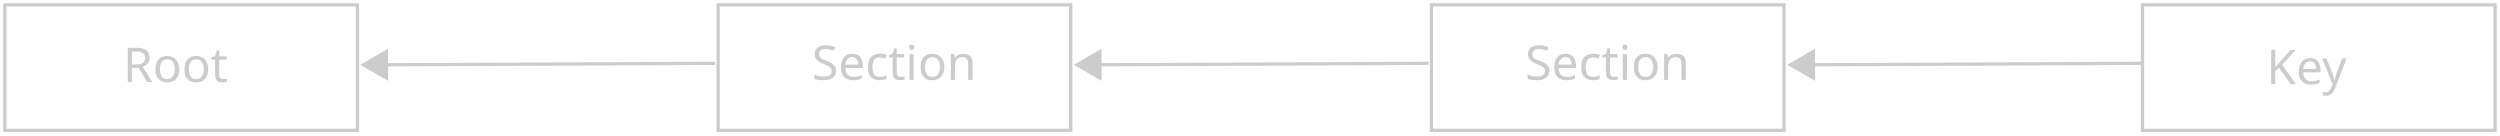
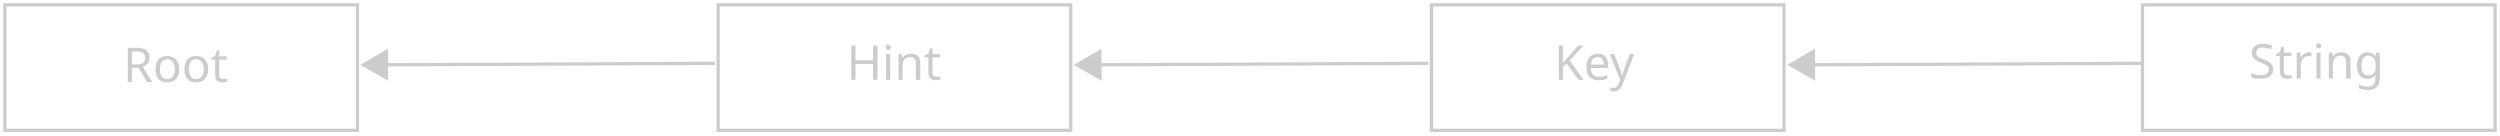
<svg xmlns="http://www.w3.org/2000/svg" width="229.912mm" height="12.436mm" viewBox="0 0 229.912 12.436" version="1.1" id="svg8">
  <defs id="defs2">
    <marker orient="auto" refY="0" refX="0" id="marker1681" style="overflow:visible">
      <path id="path1492" d="M 5.77,0 -2.88,5 V -5 Z" style="fill:#cccccc;fill-opacity:1;fill-rule:evenodd;stroke:#cccccc;stroke-width:1pt;stroke-opacity:1" transform="scale(0.8)" />
    </marker>
    <marker orient="auto" refY="0" refX="0" id="Arrow1Lend" style="overflow:visible">
      <path id="path1353" d="M 0,0 5,-5 -12.5,0 5,5 Z" style="fill:#cccccc;fill-opacity:1;fill-rule:evenodd;stroke:#cccccc;stroke-width:1pt;stroke-opacity:1" transform="matrix(-0.8,0,0,-0.8,-10,0)" />
    </marker>
    <marker orient="auto" refY="0" refX="0" id="TriangleOutL" style="overflow:visible">
      <path id="path1084" d="M 5.77,0 -2.88,5 V -5 Z" style="fill:#cccccc;fill-opacity:1;fill-rule:evenodd;stroke:#cccccc;stroke-width:1pt;stroke-opacity:1" transform="scale(0.8)" />
    </marker>
    <marker orient="auto" refY="0" refX="0" id="Arrow2Lend" style="overflow:visible">
      <path id="path963" style="fill:#cccccc;fill-opacity:1;fill-rule:evenodd;stroke:#cccccc;stroke-width:0.625;stroke-linejoin:round;stroke-opacity:1" d="M 8.719,4.034 -2.207,0.016 8.719,-4.002 c -1.745,2.372 -1.735,5.617 -6e-7,8.035 z" transform="matrix(-1.1,0,0,-1.1,-1.1,0)" />
    </marker>
    <marker style="overflow:visible" id="marker3547" refX="0" refY="0" orient="auto">
      <path transform="matrix(-0.8,0,0,-0.8,-10,0)" style="fill:#cccccc;fill-opacity:1;fill-rule:evenodd;stroke:#cccccc;stroke-width:1pt;stroke-opacity:1" d="M 0,0 5,-5 -12.5,0 5,5 Z" id="path3545" />
    </marker>
    <marker orient="auto" refY="0" refX="0" id="Arrow1Lend-7" style="overflow:visible">
      <path id="path945-9" d="M 0,0 5,-5 -12.5,0 5,5 Z" style="fill:#cccccc;fill-opacity:1;fill-rule:evenodd;stroke:#cccccc;stroke-width:1pt;stroke-opacity:1" transform="matrix(-0.8,0,0,-0.8,-10,0)" />
    </marker>
    <marker orient="auto" refY="0" refX="0" id="Arrow1Lend-4" style="overflow:visible">
      <path id="path945-2" d="M 0,0 5,-5 -12.5,0 5,5 Z" style="fill:#cccccc;fill-opacity:1;fill-rule:evenodd;stroke:#cccccc;stroke-width:1pt;stroke-opacity:1" transform="matrix(-0.8,0,0,-0.8,-10,0)" />
    </marker>
    <marker orient="auto" refY="0" refX="0" id="Arrow1Lend-3" style="overflow:visible">
      <path id="path945-1" d="M 0,0 5,-5 -12.5,0 5,5 Z" style="fill:#cccccc;fill-opacity:1;fill-rule:evenodd;stroke:#cccccc;stroke-width:1pt;stroke-opacity:1" transform="matrix(-0.8,0,0,-0.8,-10,0)" />
    </marker>
    <marker orient="auto" refY="0" refX="0" id="Arrow1Lend-76" style="overflow:visible">
      <path id="path945-92" d="M 0,0 5,-5 -12.5,0 5,5 Z" style="fill:#cccccc;fill-opacity:1;fill-rule:evenodd;stroke:#cccccc;stroke-width:1pt;stroke-opacity:1" transform="matrix(-0.8,0,0,-0.8,-10,0)" />
    </marker>
    <marker orient="auto" refY="0" refX="0" id="TriangleOutL-5" style="overflow:visible">
      <path id="path1084-3" d="M 5.77,0 -2.88,5 V -5 Z" style="fill:#cccccc;fill-opacity:1;fill-rule:evenodd;stroke:#cccccc;stroke-width:1pt;stroke-opacity:1" transform="scale(0.8)" />
    </marker>
    <marker orient="auto" refY="0" refX="0" id="marker1681-6" style="overflow:visible">
      <path id="path1492-1" d="M 5.77,0 -2.88,5 V -5 Z" style="fill:#cccccc;fill-opacity:1;fill-rule:evenodd;stroke:#cccccc;stroke-width:1pt;stroke-opacity:1" transform="scale(0.8)" />
    </marker>
    <marker orient="auto" refY="0" refX="0" id="marker1681-6-1" style="overflow:visible">
      <path id="path1492-1-9" d="M 5.77,0 -2.88,5 V -5 Z" style="fill:#cccccc;fill-opacity:1;fill-rule:evenodd;stroke:#cccccc;stroke-width:1pt;stroke-opacity:1" transform="scale(0.8)" />
    </marker>
    <marker orient="auto" refY="0" refX="0" id="marker1681-6-2" style="overflow:visible">
      <path id="path1492-1-5" d="M 5.77,0 -2.88,5 V -5 Z" style="fill:#cccccc;fill-opacity:1;fill-rule:evenodd;stroke:#cccccc;stroke-width:1pt;stroke-opacity:1" transform="scale(0.8)" />
    </marker>
    <marker orient="auto" refY="0" refX="0" id="marker1681-6-7" style="overflow:visible">
      <path id="path1492-1-0" d="M 5.77,0 -2.88,5 V -5 Z" style="fill:#cccccc;fill-opacity:1;fill-rule:evenodd;stroke:#cccccc;stroke-width:1pt;stroke-opacity:1" transform="scale(0.8)" />
    </marker>
    <marker orient="auto" refY="0" refX="0" id="marker1681-6-20" style="overflow:visible">
      <path id="path1492-1-03" d="M 5.77,0 -2.88,5 V -5 Z" style="fill:#cccccc;fill-opacity:1;fill-rule:evenodd;stroke:#cccccc;stroke-width:1pt;stroke-opacity:1" transform="scale(0.8)" />
    </marker>
    <marker orient="auto" refY="0" refX="0" id="marker1681-0" style="overflow:visible">
      <path id="path1492-3" d="M 5.77,0 -2.88,5 V -5 Z" style="fill:#cccccc;fill-opacity:1;fill-rule:evenodd;stroke:#cccccc;stroke-width:1pt;stroke-opacity:1" transform="scale(0.8)" />
    </marker>
    <marker orient="auto" refY="0" refX="0" id="marker1681-6-2-0" style="overflow:visible">
      <path id="path1492-1-5-8" d="M 5.77,0 -2.88,5 V -5 Z" style="fill:#cccccc;fill-opacity:1;fill-rule:evenodd;stroke:#cccccc;stroke-width:1pt;stroke-opacity:1" transform="scale(0.8)" />
    </marker>
    <marker orient="auto" refY="0" refX="0" id="marker1681-6-20-9" style="overflow:visible">
      <path id="path1492-1-03-2" d="M 5.77,0 -2.88,5 V -5 Z" style="fill:#cccccc;fill-opacity:1;fill-rule:evenodd;stroke:#cccccc;stroke-width:1pt;stroke-opacity:1" transform="scale(0.8)" />
    </marker>
    <marker orient="auto" refY="0" refX="0" id="marker1681-6-20-7" style="overflow:visible">
      <path id="path1492-1-03-8" d="M 5.77,0 -2.88,5 V -5 Z" style="fill:#cccccc;fill-opacity:1;fill-rule:evenodd;stroke:#cccccc;stroke-width:1pt;stroke-opacity:1" transform="scale(0.8)" />
    </marker>
    <marker orient="auto" refY="0" refX="0" id="marker1681-6-20-3" style="overflow:visible">
      <path id="path1492-1-03-0" d="M 5.77,0 -2.88,5 V -5 Z" style="fill:#cccccc;fill-opacity:1;fill-rule:evenodd;stroke:#cccccc;stroke-width:1pt;stroke-opacity:1" transform="scale(0.8)" />
    </marker>
    <marker orient="auto" refY="0" refX="0" id="marker1681-8" style="overflow:visible">
      <path id="path1492-4" d="M 5.77,0 -2.88,5 V -5 Z" style="fill:#cccccc;fill-opacity:1;fill-rule:evenodd;stroke:#cccccc;stroke-width:1pt;stroke-opacity:1" transform="scale(0.8)" />
    </marker>
    <marker orient="auto" refY="0" refX="0" id="marker1681-6-29" style="overflow:visible">
      <path id="path1492-1-55" d="M 5.77,0 -2.88,5 V -5 Z" style="fill:#cccccc;fill-opacity:1;fill-rule:evenodd;stroke:#cccccc;stroke-width:1pt;stroke-opacity:1" transform="scale(0.8)" />
    </marker>
    <marker orient="auto" refY="0" refX="0" id="marker1681-6-1-5" style="overflow:visible">
      <path id="path1492-1-9-2" d="M 5.77,0 -2.88,5 V -5 Z" style="fill:#cccccc;fill-opacity:1;fill-rule:evenodd;stroke:#cccccc;stroke-width:1pt;stroke-opacity:1" transform="scale(0.8)" />
    </marker>
    <marker orient="auto" refY="0" refX="0" id="marker1681-6-2-4" style="overflow:visible">
      <path id="path1492-1-5-3" d="M 5.77,0 -2.88,5 V -5 Z" style="fill:#cccccc;fill-opacity:1;fill-rule:evenodd;stroke:#cccccc;stroke-width:1pt;stroke-opacity:1" transform="scale(0.8)" />
    </marker>
    <marker orient="auto" refY="0" refX="0" id="marker1681-6-7-7" style="overflow:visible">
      <path id="path1492-1-0-7" d="M 5.77,0 -2.88,5 V -5 Z" style="fill:#cccccc;fill-opacity:1;fill-rule:evenodd;stroke:#cccccc;stroke-width:1pt;stroke-opacity:1" transform="scale(0.8)" />
    </marker>
    <marker orient="auto" refY="0" refX="0" id="marker1681-6-20-5" style="overflow:visible">
      <path id="path1492-1-03-6" d="M 5.77,0 -2.88,5 V -5 Z" style="fill:#cccccc;fill-opacity:1;fill-rule:evenodd;stroke:#cccccc;stroke-width:1pt;stroke-opacity:1" transform="scale(0.8)" />
    </marker>
    <marker orient="auto" refY="0" refX="0" id="marker1681-0-0" style="overflow:visible">
      <path id="path1492-3-6" d="M 5.77,0 -2.88,5 V -5 Z" style="fill:#cccccc;fill-opacity:1;fill-rule:evenodd;stroke:#cccccc;stroke-width:1pt;stroke-opacity:1" transform="scale(0.8)" />
    </marker>
    <marker orient="auto" refY="0" refX="0" id="marker1681-6-2-0-1" style="overflow:visible">
      <path id="path1492-1-5-8-4" d="M 5.77,0 -2.88,5 V -5 Z" style="fill:#cccccc;fill-opacity:1;fill-rule:evenodd;stroke:#cccccc;stroke-width:1pt;stroke-opacity:1" transform="scale(0.8)" />
    </marker>
    <marker orient="auto" refY="0" refX="0" id="marker1681-6-20-9-4" style="overflow:visible">
      <path id="path1492-1-03-2-9" d="M 5.77,0 -2.88,5 V -5 Z" style="fill:#cccccc;fill-opacity:1;fill-rule:evenodd;stroke:#cccccc;stroke-width:1pt;stroke-opacity:1" transform="scale(0.8)" />
    </marker>
    <marker orient="auto" refY="0" refX="0" id="marker1681-6-20-7-1" style="overflow:visible">
      <path id="path1492-1-03-8-0" d="M 5.77,0 -2.88,5 V -5 Z" style="fill:#cccccc;fill-opacity:1;fill-rule:evenodd;stroke:#cccccc;stroke-width:1pt;stroke-opacity:1" transform="scale(0.8)" />
    </marker>
    <marker orient="auto" refY="0" refX="0" id="marker1681-6-20-3-0" style="overflow:visible">
      <path id="path1492-1-03-0-6" d="M 5.77,0 -2.88,5 V -5 Z" style="fill:#cccccc;fill-opacity:1;fill-rule:evenodd;stroke:#cccccc;stroke-width:1pt;stroke-opacity:1" transform="scale(0.8)" />
    </marker>
    <marker orient="auto" refY="0" refX="0" id="marker1681-8-2" style="overflow:visible">
      <path id="path1492-4-2" d="M 5.77,0 -2.88,5 V -5 Z" style="fill:#cccccc;fill-opacity:1;fill-rule:evenodd;stroke:#cccccc;stroke-width:1pt;stroke-opacity:1" transform="scale(0.8)" />
    </marker>
    <marker orient="auto" refY="0" refX="0" id="marker1681-6-29-5" style="overflow:visible">
      <path id="path1492-1-55-8" d="M 5.77,0 -2.88,5 V -5 Z" style="fill:#cccccc;fill-opacity:1;fill-rule:evenodd;stroke:#cccccc;stroke-width:1pt;stroke-opacity:1" transform="scale(0.8)" />
    </marker>
    <marker orient="auto" refY="0" refX="0" id="marker1681-6-1-5-5" style="overflow:visible">
      <path id="path1492-1-9-2-2" d="M 5.77,0 -2.88,5 V -5 Z" style="fill:#cccccc;fill-opacity:1;fill-rule:evenodd;stroke:#cccccc;stroke-width:1pt;stroke-opacity:1" transform="scale(0.8)" />
    </marker>
    <marker orient="auto" refY="0" refX="0" id="marker1681-6-2-4-6" style="overflow:visible">
      <path id="path1492-1-5-3-6" d="M 5.77,0 -2.88,5 V -5 Z" style="fill:#cccccc;fill-opacity:1;fill-rule:evenodd;stroke:#cccccc;stroke-width:1pt;stroke-opacity:1" transform="scale(0.8)" />
    </marker>
    <marker orient="auto" refY="0" refX="0" id="marker1681-6-7-7-7" style="overflow:visible">
      <path id="path1492-1-0-7-1" d="M 5.77,0 -2.88,5 V -5 Z" style="fill:#cccccc;fill-opacity:1;fill-rule:evenodd;stroke:#cccccc;stroke-width:1pt;stroke-opacity:1" transform="scale(0.8)" />
    </marker>
    <marker orient="auto" refY="0" refX="0" id="marker1681-6-20-5-9" style="overflow:visible">
      <path id="path1492-1-03-6-6" d="M 5.77,0 -2.88,5 V -5 Z" style="fill:#cccccc;fill-opacity:1;fill-rule:evenodd;stroke:#cccccc;stroke-width:1pt;stroke-opacity:1" transform="scale(0.8)" />
    </marker>
    <marker orient="auto" refY="0" refX="0" id="marker1681-0-0-9" style="overflow:visible">
      <path id="path1492-3-6-7" d="M 5.77,0 -2.88,5 V -5 Z" style="fill:#cccccc;fill-opacity:1;fill-rule:evenodd;stroke:#cccccc;stroke-width:1pt;stroke-opacity:1" transform="scale(0.8)" />
    </marker>
    <marker orient="auto" refY="0" refX="0" id="marker1681-6-2-0-1-9" style="overflow:visible">
      <path id="path1492-1-5-8-4-3" d="M 5.77,0 -2.88,5 V -5 Z" style="fill:#cccccc;fill-opacity:1;fill-rule:evenodd;stroke:#cccccc;stroke-width:1pt;stroke-opacity:1" transform="scale(0.8)" />
    </marker>
    <marker orient="auto" refY="0" refX="0" id="marker1681-6-20-9-4-8" style="overflow:visible">
      <path id="path1492-1-03-2-9-2" d="M 5.77,0 -2.88,5 V -5 Z" style="fill:#cccccc;fill-opacity:1;fill-rule:evenodd;stroke:#cccccc;stroke-width:1pt;stroke-opacity:1" transform="scale(0.8)" />
    </marker>
    <marker orient="auto" refY="0" refX="0" id="marker1681-6-20-7-1-4" style="overflow:visible">
      <path id="path1492-1-03-8-0-1" d="M 5.77,0 -2.88,5 V -5 Z" style="fill:#cccccc;fill-opacity:1;fill-rule:evenodd;stroke:#cccccc;stroke-width:1pt;stroke-opacity:1" transform="scale(0.8)" />
    </marker>
    <marker orient="auto" refY="0" refX="0" id="marker1681-6-20-3-0-1" style="overflow:visible">
      <path id="path1492-1-03-0-6-9" d="M 5.77,0 -2.88,5 V -5 Z" style="fill:#cccccc;fill-opacity:1;fill-rule:evenodd;stroke:#cccccc;stroke-width:1pt;stroke-opacity:1" transform="scale(0.8)" />
    </marker>
    <marker orient="auto" refY="0" refX="0" id="marker1681-8-3" style="overflow:visible">
      <path id="path1492-4-1" d="M 5.77,0 -2.88,5 V -5 Z" style="fill:#cccccc;fill-opacity:1;fill-rule:evenodd;stroke:#cccccc;stroke-width:1pt;stroke-opacity:1" transform="scale(0.8)" />
    </marker>
    <marker orient="auto" refY="0" refX="0" id="marker1681-6-29-4" style="overflow:visible">
      <path id="path1492-1-55-4" d="M 5.77,0 -2.88,5 V -5 Z" style="fill:#cccccc;fill-opacity:1;fill-rule:evenodd;stroke:#cccccc;stroke-width:1pt;stroke-opacity:1" transform="scale(0.8)" />
    </marker>
    <marker orient="auto" refY="0" refX="0" id="marker1681-6-1-5-52" style="overflow:visible">
      <path id="path1492-1-9-2-0" d="M 5.77,0 -2.88,5 V -5 Z" style="fill:#cccccc;fill-opacity:1;fill-rule:evenodd;stroke:#cccccc;stroke-width:1pt;stroke-opacity:1" transform="scale(0.8)" />
    </marker>
    <marker orient="auto" refY="0" refX="0" id="marker1681-6-2-4-0" style="overflow:visible">
      <path id="path1492-1-5-3-0" d="M 5.77,0 -2.88,5 V -5 Z" style="fill:#cccccc;fill-opacity:1;fill-rule:evenodd;stroke:#cccccc;stroke-width:1pt;stroke-opacity:1" transform="scale(0.8)" />
    </marker>
    <marker orient="auto" refY="0" refX="0" id="marker1681-6-7-7-75" style="overflow:visible">
      <path id="path1492-1-0-7-5" d="M 5.77,0 -2.88,5 V -5 Z" style="fill:#cccccc;fill-opacity:1;fill-rule:evenodd;stroke:#cccccc;stroke-width:1pt;stroke-opacity:1" transform="scale(0.8)" />
    </marker>
    <marker orient="auto" refY="0" refX="0" id="marker1681-6-20-5-5" style="overflow:visible">
      <path id="path1492-1-03-6-2" d="M 5.77,0 -2.88,5 V -5 Z" style="fill:#cccccc;fill-opacity:1;fill-rule:evenodd;stroke:#cccccc;stroke-width:1pt;stroke-opacity:1" transform="scale(0.8)" />
    </marker>
    <marker orient="auto" refY="0" refX="0" id="marker1681-0-0-2" style="overflow:visible">
      <path id="path1492-3-6-5" d="M 5.77,0 -2.88,5 V -5 Z" style="fill:#cccccc;fill-opacity:1;fill-rule:evenodd;stroke:#cccccc;stroke-width:1pt;stroke-opacity:1" transform="scale(0.8)" />
    </marker>
    <marker orient="auto" refY="0" refX="0" id="marker1681-6-2-0-1-90" style="overflow:visible">
      <path id="path1492-1-5-8-4-7" d="M 5.77,0 -2.88,5 V -5 Z" style="fill:#cccccc;fill-opacity:1;fill-rule:evenodd;stroke:#cccccc;stroke-width:1pt;stroke-opacity:1" transform="scale(0.8)" />
    </marker>
    <marker orient="auto" refY="0" refX="0" id="marker1681-6-20-9-4-3" style="overflow:visible">
      <path id="path1492-1-03-2-9-8" d="M 5.77,0 -2.88,5 V -5 Z" style="fill:#cccccc;fill-opacity:1;fill-rule:evenodd;stroke:#cccccc;stroke-width:1pt;stroke-opacity:1" transform="scale(0.8)" />
    </marker>
    <marker orient="auto" refY="0" refX="0" id="marker1681-6-20-7-1-2" style="overflow:visible">
      <path id="path1492-1-03-8-0-6" d="M 5.77,0 -2.88,5 V -5 Z" style="fill:#cccccc;fill-opacity:1;fill-rule:evenodd;stroke:#cccccc;stroke-width:1pt;stroke-opacity:1" transform="scale(0.8)" />
    </marker>
    <marker orient="auto" refY="0" refX="0" id="marker1681-6-20-3-0-3" style="overflow:visible">
      <path id="path1492-1-03-0-6-6" d="M 5.77,0 -2.88,5 V -5 Z" style="fill:#cccccc;fill-opacity:1;fill-rule:evenodd;stroke:#cccccc;stroke-width:1pt;stroke-opacity:1" transform="scale(0.8)" />
    </marker>
    <marker orient="auto" refY="0" refX="0" id="marker1681-6-2-1" style="overflow:visible">
      <path id="path1492-1-5-5" d="M 5.77,0 -2.88,5 V -5 Z" style="fill:#cccccc;fill-opacity:1;fill-rule:evenodd;stroke:#cccccc;stroke-width:1pt;stroke-opacity:1" transform="scale(0.8)" />
    </marker>
    <marker orient="auto" refY="0" refX="0" id="marker1681-6-2-8" style="overflow:visible">
      <path id="path1492-1-5-7" d="M 5.77,0 -2.88,5 V -5 Z" style="fill:#cccccc;fill-opacity:1;fill-rule:evenodd;stroke:#cccccc;stroke-width:1pt;stroke-opacity:1" transform="scale(0.8)" />
    </marker>
    <marker orient="auto" refY="0" refX="0" id="marker1681-6-2-1-2" style="overflow:visible">
      <path id="path1492-1-5-5-2" d="M 5.77,0 -2.88,5 V -5 Z" style="fill:#cccccc;fill-opacity:1;fill-rule:evenodd;stroke:#cccccc;stroke-width:1pt;stroke-opacity:1" transform="scale(0.8)" />
    </marker>
    <marker orient="auto" refY="0" refX="0" id="marker1681-6-2-1-0" style="overflow:visible">
      <path id="path1492-1-5-5-5" d="M 5.77,0 -2.88,5 V -5 Z" style="fill:#cccccc;fill-opacity:1;fill-rule:evenodd;stroke:#cccccc;stroke-width:1pt;stroke-opacity:1" transform="scale(0.8)" />
    </marker>
    <marker orient="auto" refY="0" refX="0" id="marker1681-6-2-1-7" style="overflow:visible">
      <path id="path1492-1-5-5-21" d="M 5.77,0 -2.88,5 V -5 Z" style="fill:#cccccc;fill-opacity:1;fill-rule:evenodd;stroke:#cccccc;stroke-width:1pt;stroke-opacity:1" transform="scale(0.8)" />
    </marker>
    <marker orient="auto" refY="0" refX="0" id="marker1681-6-2-1-7-9" style="overflow:visible">
      <path id="path1492-1-5-5-21-2" d="M 5.77,0 -2.88,5 V -5 Z" style="fill:#cccccc;fill-opacity:1;fill-rule:evenodd;stroke:#cccccc;stroke-width:1pt;stroke-opacity:1" transform="scale(0.8)" />
    </marker>
    <marker orient="auto" refY="0" refX="0" id="marker1681-6-2-1-7-3" style="overflow:visible">
      <path id="path1492-1-5-5-21-8" d="M 5.77,0 -2.88,5 V -5 Z" style="fill:#cccccc;fill-opacity:1;fill-rule:evenodd;stroke:#cccccc;stroke-width:1pt;stroke-opacity:1" transform="scale(0.8)" />
    </marker>
    <marker orient="auto" refY="0" refX="0" id="marker1681-6-2-1-7-4" style="overflow:visible">
      <path id="path1492-1-5-5-21-1" d="M 5.77,0 -2.88,5 V -5 Z" style="fill:#cccccc;fill-opacity:1;fill-rule:evenodd;stroke:#cccccc;stroke-width:1pt;stroke-opacity:1" transform="scale(0.8)" />
    </marker>
    <marker orient="auto" refY="0" refX="0" id="marker1681-6-2-1-7-8" style="overflow:visible">
      <path id="path1492-1-5-5-21-4" d="M 5.77,0 -2.88,5 V -5 Z" style="fill:#cccccc;fill-opacity:1;fill-rule:evenodd;stroke:#cccccc;stroke-width:1pt;stroke-opacity:1" transform="scale(0.8)" />
    </marker>
    <marker orient="auto" refY="0" refX="0" id="marker1681-6-2-1-7-35" style="overflow:visible">
      <path id="path1492-1-5-5-21-0" d="M 5.77,0 -2.88,5 V -5 Z" style="fill:#cccccc;fill-opacity:1;fill-rule:evenodd;stroke:#cccccc;stroke-width:1pt;stroke-opacity:1" transform="scale(0.8)" />
    </marker>
    <marker orient="auto" refY="0" refX="0" id="marker1681-6-2-1-7-6" style="overflow:visible">
      <path id="path1492-1-5-5-21-07" d="M 5.77,0 -2.88,5 V -5 Z" style="fill:#cccccc;fill-opacity:1;fill-rule:evenodd;stroke:#cccccc;stroke-width:1pt;stroke-opacity:1" transform="scale(0.8)" />
    </marker>
    <marker orient="auto" refY="0" refX="0" id="marker1681-6-2-1-7-7" style="overflow:visible">
      <path id="path1492-1-5-5-21-7" d="M 5.77,0 -2.88,5 V -5 Z" style="fill:#cccccc;fill-opacity:1;fill-rule:evenodd;stroke:#cccccc;stroke-width:1pt;stroke-opacity:1" transform="scale(0.8)" />
    </marker>
    <marker orient="auto" refY="0" refX="0" id="marker1681-6-2-1-7-1" style="overflow:visible">
      <path id="path1492-1-5-5-21-85" d="M 5.77,0 -2.88,5 V -5 Z" style="fill:#cccccc;fill-opacity:1;fill-rule:evenodd;stroke:#cccccc;stroke-width:1pt;stroke-opacity:1" transform="scale(0.8)" />
    </marker>
    <marker orient="auto" refY="0" refX="0" id="marker1681-6-2-1-7-18" style="overflow:visible">
      <path id="path1492-1-5-5-21-13" d="M 5.77,0 -2.88,5 V -5 Z" style="fill:#cccccc;fill-opacity:1;fill-rule:evenodd;stroke:#cccccc;stroke-width:1pt;stroke-opacity:1" transform="scale(0.8)" />
    </marker>
    <marker orient="auto" refY="0" refX="0" id="marker1681-6-2-1-7-2" style="overflow:visible">
      <path id="path1492-1-5-5-21-41" d="M 5.77,0 -2.88,5 V -5 Z" style="fill:#cccccc;fill-opacity:1;fill-rule:evenodd;stroke:#cccccc;stroke-width:1pt;stroke-opacity:1" transform="scale(0.8)" />
    </marker>
    <marker orient="auto" refY="0" refX="0" id="marker1681-6-2-1-7-72" style="overflow:visible">
      <path id="path1492-1-5-5-21-3" d="M 5.77,0 -2.88,5 V -5 Z" style="fill:#cccccc;fill-opacity:1;fill-rule:evenodd;stroke:#cccccc;stroke-width:1pt;stroke-opacity:1" transform="scale(0.8)" />
    </marker>
    <marker orient="auto" refY="0" refX="0" id="marker1681-6-2-1-7-85" style="overflow:visible">
      <path id="path1492-1-5-5-21-23" d="M 5.77,0 -2.88,5 V -5 Z" style="fill:#cccccc;fill-opacity:1;fill-rule:evenodd;stroke:#cccccc;stroke-width:1pt;stroke-opacity:1" transform="scale(0.8)" />
    </marker>
    <marker orient="auto" refY="0" refX="0" id="marker1681-6-2-1-7-85-5" style="overflow:visible">
      <path id="path1492-1-5-5-21-23-3" d="M 5.77,0 -2.88,5 V -5 Z" style="fill:#cccccc;fill-opacity:1;fill-rule:evenodd;stroke:#cccccc;stroke-width:1pt;stroke-opacity:1" transform="scale(0.8)" />
    </marker>
    <marker orient="auto" refY="0" refX="0" id="marker1681-6-2-1-7-85-5-8" style="overflow:visible">
      <path id="path1492-1-5-5-21-23-3-9" d="M 5.77,0 -2.88,5 V -5 Z" style="fill:#cccccc;fill-opacity:1;fill-rule:evenodd;stroke:#cccccc;stroke-width:1pt;stroke-opacity:1" transform="scale(0.8)" />
    </marker>
    <marker orient="auto" refY="0" refX="0" id="marker1681-6-2-1-7-85-0" style="overflow:visible">
      <path id="path1492-1-5-5-21-23-34" d="M 5.77,0 -2.88,5 V -5 Z" style="fill:#cccccc;fill-opacity:1;fill-rule:evenodd;stroke:#cccccc;stroke-width:1pt;stroke-opacity:1" transform="scale(0.8)" />
    </marker>
    <marker orient="auto" refY="0" refX="0" id="marker1681-6-2-1-7-72-1" style="overflow:visible">
      <path id="path1492-1-5-5-21-3-0" d="M 5.77,0 -2.88,5 V -5 Z" style="fill:#cccccc;fill-opacity:1;fill-rule:evenodd;stroke:#cccccc;stroke-width:1pt;stroke-opacity:1" transform="scale(0.8)" />
    </marker>
    <marker orient="auto" refY="0" refX="0" id="Arrow2Lend-4" style="overflow:visible">
      <path id="path963-4" style="fill:#cccccc;fill-opacity:1;fill-rule:evenodd;stroke:#cccccc;stroke-width:0.625;stroke-linejoin:round;stroke-opacity:1" d="M 8.719,4.034 -2.207,0.016 8.719,-4.002 c -1.745,2.372 -1.735,5.617 -6e-7,8.035 z" transform="matrix(-1.1,0,0,-1.1,-1.1,0)" />
    </marker>
    <marker orient="auto" refY="0" refX="0" id="marker1681-6-2-1-7-85-5-8-0" style="overflow:visible">
      <path id="path1492-1-5-5-21-23-3-9-1" d="M 5.77,0 -2.88,5 V -5 Z" style="fill:#cccccc;fill-opacity:1;fill-rule:evenodd;stroke:#cccccc;stroke-width:1pt;stroke-opacity:1" transform="scale(0.8)" />
    </marker>
    <marker orient="auto" refY="0" refX="0" id="Arrow2Lend-2" style="overflow:visible">
      <path id="path963-3" style="fill:#cccccc;fill-opacity:1;fill-rule:evenodd;stroke:#cccccc;stroke-width:0.625;stroke-linejoin:round;stroke-opacity:1" d="M 8.719,4.034 -2.207,0.016 8.719,-4.002 c -1.745,2.372 -1.735,5.617 -6e-7,8.035 z" transform="matrix(-1.1,0,0,-1.1,-1.1,0)" />
    </marker>
    <marker orient="auto" refY="0" refX="0" id="marker1681-6-2-1-7-85-5-8-8" style="overflow:visible">
      <path id="path1492-1-5-5-21-23-3-9-7" d="M 5.77,0 -2.88,5 V -5 Z" style="fill:#cccccc;fill-opacity:1;fill-rule:evenodd;stroke:#cccccc;stroke-width:1pt;stroke-opacity:1" transform="scale(0.8)" />
    </marker>
    <marker orient="auto" refY="0" refX="0" id="marker1681-6-2-1-7-72-10" style="overflow:visible">
      <path id="path1492-1-5-5-21-3-03" d="M 5.77,0 -2.88,5 V -5 Z" style="fill:#cccccc;fill-opacity:1;fill-rule:evenodd;stroke:#cccccc;stroke-width:1pt;stroke-opacity:1" transform="scale(0.8)" />
    </marker>
    <marker orient="auto" refY="0" refX="0" id="Arrow2Lend-9" style="overflow:visible">
      <path id="path963-9" style="fill:#cccccc;fill-opacity:1;fill-rule:evenodd;stroke:#cccccc;stroke-width:0.625;stroke-linejoin:round;stroke-opacity:1" d="M 8.719,4.034 -2.207,0.016 8.719,-4.002 c -1.745,2.372 -1.735,5.617 -6e-7,8.035 z" transform="matrix(-1.1,0,0,-1.1,-1.1,0)" />
    </marker>
    <marker orient="auto" refY="0" refX="0" id="marker1681-6-2-1-7-85-5-8-5" style="overflow:visible">
      <path id="path1492-1-5-5-21-23-3-9-3" d="M 5.77,0 -2.88,5 V -5 Z" style="fill:#cccccc;fill-opacity:1;fill-rule:evenodd;stroke:#cccccc;stroke-width:1pt;stroke-opacity:1" transform="scale(0.8)" />
    </marker>
  </defs>
  <g id="layer1" transform="translate(-50.53547,-35.12684)" />
  <g id="g7539" transform="matrix(2,0,0,2,-235.2404,-28.90696)">
    <g transform="matrix(1.215,0,0,1.215,-39.85963,-0.3792457)" id="g1166-2-3-1-6-0" style="stroke-width:0.741;stroke-miterlimit:4;stroke-dasharray:none" />
    <path style="fill:none;stroke:#cccccc;stroke-width:0.15;stroke-linecap:butt;stroke-linejoin:miter;stroke-miterlimit:4;stroke-dasharray:none;stroke-opacity:1;marker-end:url(#marker1681-6-2-1-7)" d="m 150.501,17.365 -15.462,0.068" id="path1348-0-7-6" />
    <path style="fill:none;stroke:#cccccc;stroke-width:0.15;stroke-linecap:butt;stroke-linejoin:miter;stroke-miterlimit:4;stroke-dasharray:none;stroke-opacity:1;marker-end:url(#marker1681-6-2-1-7-72)" d="m 183.31,17.365 -15.462,0.068" id="path1348-0-7-6-67" />
    <g id="g14561" transform="translate(-19.94459,33.3375)">
      <rect y="-18.659" x="236.082" height="5.768" width="16.213" id="rect1125-4-6-0-3-4-0" style="fill:none;fill-opacity:1;stroke:#cccccc;stroke-width:0.15;stroke-miterlimit:4;stroke-dasharray:none;stroke-opacity:1" />
-       <text id="text1129-5-2-5-8-5-0" y="-15.011" x="241.78" style="font-style:normal;font-weight:normal;font-size:4px;line-height:1.25;font-family:sans-serif;letter-spacing:0px;word-spacing:0px;fill:#000000;fill-opacity:1;stroke:none;stroke-width:0.741;stroke-miterlimit:4;stroke-dasharray:none" xml:space="preserve">
-         <tspan style="font-size:2.2px;fill:#cccccc;fill-opacity:1;stroke-width:0.741;stroke-miterlimit:4;stroke-dasharray:none" y="-15.011" x="241.78" id="tspan1127-5-6-5-2-7-0">Key</tspan>
+       <text id="text1129-5-2-5-8-5-0" y="-15.276" x="240.986" style="font-style:normal;font-weight:normal;font-size:4px;line-height:1.25;font-family:sans-serif;letter-spacing:0px;word-spacing:0px;fill:#000000;fill-opacity:1;stroke:none;stroke-width:0.741;stroke-miterlimit:4;stroke-dasharray:none" xml:space="preserve">
+         <tspan style="font-size:2.2px;fill:#cccccc;fill-opacity:1;stroke-width:0.741;stroke-miterlimit:4;stroke-dasharray:none" y="-15.276" x="240.986" id="tspan1127-5-6-5-2-7-0">String</tspan>
      </text>
    </g>
    <g id="g14561-1" transform="translate(-52.6416,33.3375)">
      <rect y="-18.659" x="236.082" height="5.768" width="16.213" id="rect1125-4-6-0-3-4-0-0" style="fill:none;fill-opacity:1;stroke:#cccccc;stroke-width:0.15;stroke-miterlimit:4;stroke-dasharray:none;stroke-opacity:1" />
-       <text id="text1129-5-2-5-8-5-0-3" y="-15.211" x="240.399" style="font-style:normal;font-weight:normal;font-size:4px;line-height:1.25;font-family:sans-serif;letter-spacing:0px;word-spacing:0px;fill:#000000;fill-opacity:1;stroke:none;stroke-width:0.741;stroke-miterlimit:4;stroke-dasharray:none" xml:space="preserve">
-         <tspan style="font-size:2.2px;fill:#cccccc;fill-opacity:1;stroke-width:0.741;stroke-miterlimit:4;stroke-dasharray:none" y="-15.211" x="240.399" id="tspan1127-5-6-5-2-7-0-0">Section</tspan>
+       <text id="text1129-5-2-5-8-5-0-3" y="-15.211" x="241.722" style="font-style:normal;font-weight:normal;font-size:4px;line-height:1.25;font-family:sans-serif;letter-spacing:0px;word-spacing:0px;fill:#000000;fill-opacity:1;stroke:none;stroke-width:0.741;stroke-miterlimit:4;stroke-dasharray:none" xml:space="preserve">
+         <tspan style="font-size:2.2px;fill:#cccccc;fill-opacity:1;stroke-width:0.741;stroke-miterlimit:4;stroke-dasharray:none" y="-15.211" x="241.722" id="tspan1127-5-6-5-2-7-0-0">Key</tspan>
      </text>
    </g>
    <g id="g14561-2" transform="translate(-85.43945,33.3375)">
      <rect y="-18.659" x="236.082" height="5.768" width="16.213" id="rect1125-4-6-0-3-4-0-42" style="fill:none;fill-opacity:1;stroke:#cccccc;stroke-width:0.15;stroke-miterlimit:4;stroke-dasharray:none;stroke-opacity:1" />
-       <text id="text1129-5-2-5-8-5-0-2" y="-15.211" x="240.399" style="font-style:normal;font-weight:normal;font-size:4px;line-height:1.25;font-family:sans-serif;letter-spacing:0px;word-spacing:0px;fill:#000000;fill-opacity:1;stroke:none;stroke-width:0.741;stroke-miterlimit:4;stroke-dasharray:none" xml:space="preserve">
-         <tspan style="font-size:2.2px;fill:#cccccc;fill-opacity:1;stroke-width:0.741;stroke-miterlimit:4;stroke-dasharray:none" y="-15.211" x="240.399" id="tspan1127-5-6-5-2-7-0-1">Section</tspan>
+       <text id="text1129-5-2-5-8-5-0-2" y="-15.211" x="241.987" style="font-style:normal;font-weight:normal;font-size:4px;line-height:1.25;font-family:sans-serif;letter-spacing:0px;word-spacing:0px;fill:#000000;fill-opacity:1;stroke:none;stroke-width:0.741;stroke-miterlimit:4;stroke-dasharray:none" xml:space="preserve">
+         <tspan style="font-size:2.2px;fill:#cccccc;fill-opacity:1;stroke-width:0.741;stroke-miterlimit:4;stroke-dasharray:none" y="-15.211" x="241.987" id="tspan1127-5-6-5-2-7-0-1">Hint</tspan>
      </text>
    </g>
    <g id="g14561-0" transform="translate(-118.2373,33.3375)">
      <rect y="-18.659" x="236.082" height="5.768" width="16.213" id="rect1125-4-6-0-3-4-0-43" style="fill:none;fill-opacity:1;stroke:#cccccc;stroke-width:0.15;stroke-miterlimit:4;stroke-dasharray:none;stroke-opacity:1" />
      <text id="text1129-5-2-5-8-5-0-1" y="-15.111" x="241.516" style="font-style:normal;font-weight:normal;font-size:4px;line-height:1.25;font-family:sans-serif;letter-spacing:0px;word-spacing:0px;fill:#000000;fill-opacity:1;stroke:none;stroke-width:0.741;stroke-miterlimit:4;stroke-dasharray:none" xml:space="preserve">
        <tspan style="font-size:2.2px;fill:#cccccc;fill-opacity:1;stroke-width:0.741;stroke-miterlimit:4;stroke-dasharray:none" y="-15.111" x="241.516" id="tspan1127-5-6-5-2-7-0-7">Root</tspan>
      </text>
    </g>
    <path style="fill:none;stroke:#cccccc;stroke-width:0.15;stroke-linecap:butt;stroke-linejoin:miter;stroke-miterlimit:4;stroke-dasharray:none;stroke-opacity:1;marker-end:url(#marker1681-6-2-1-7-72-10)" d="m 216.118,17.365 -15.462,0.068" id="path1348-0-7-6-67-8" />
  </g>
</svg>
